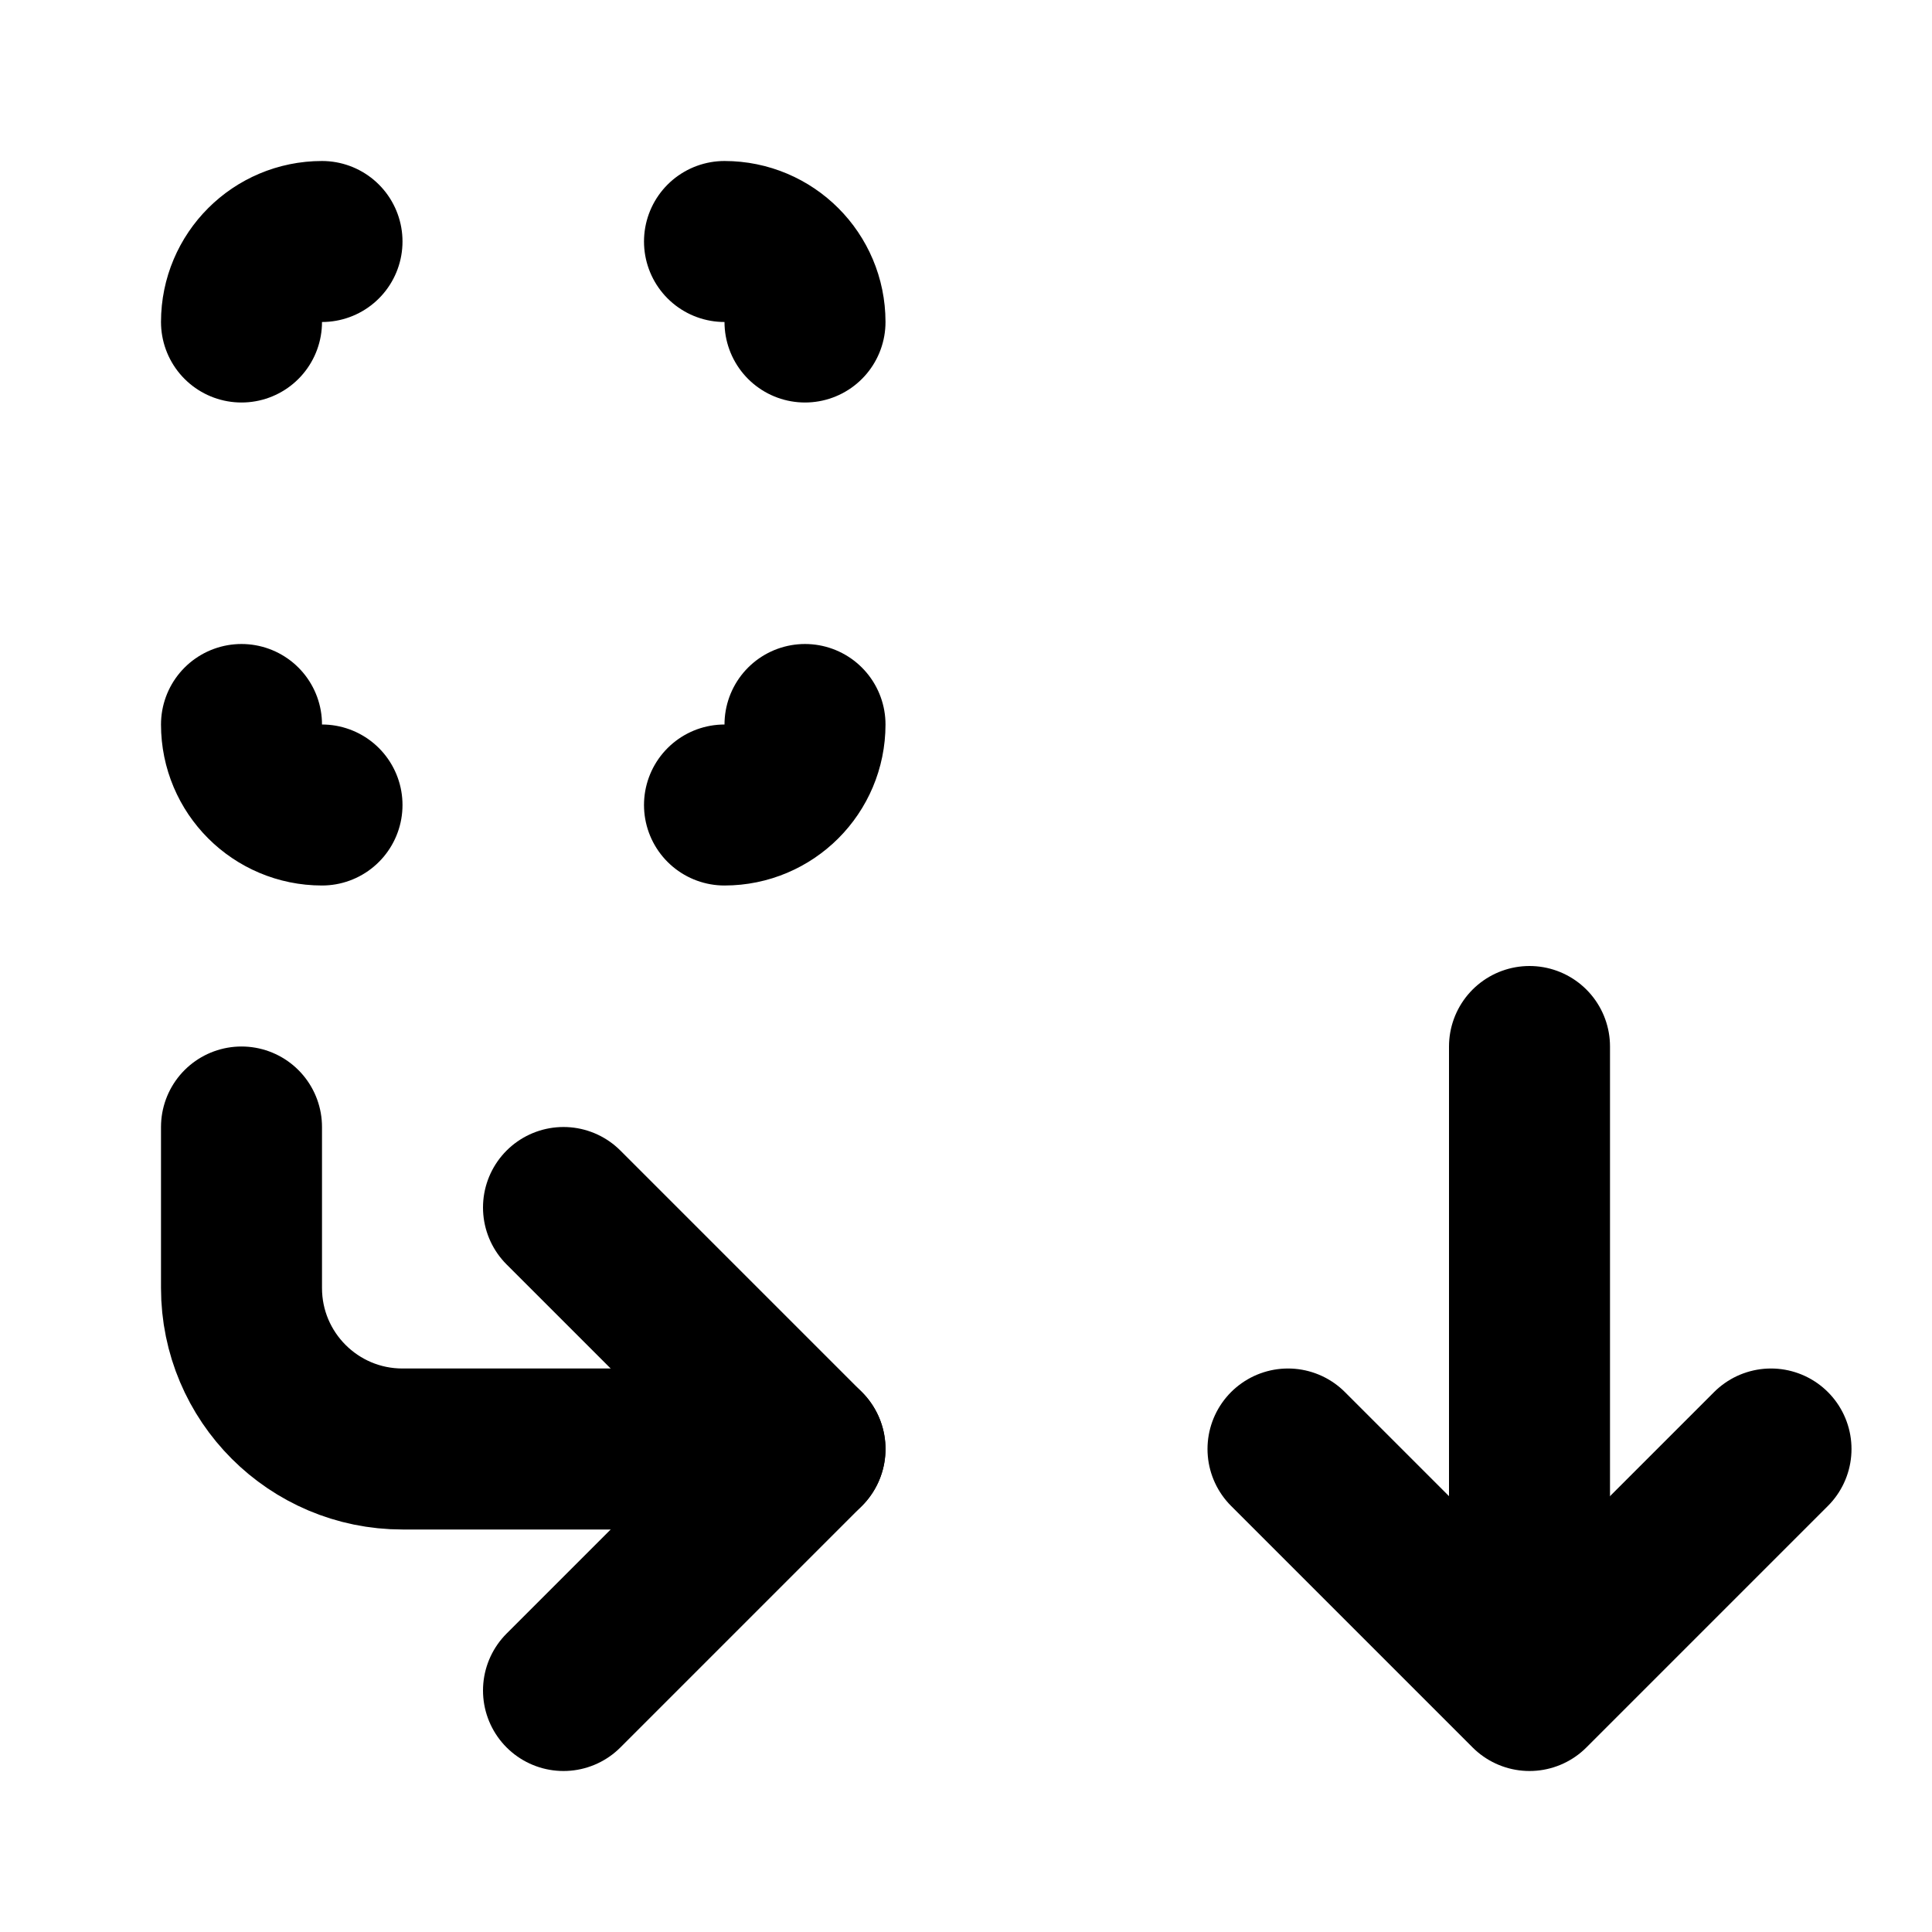
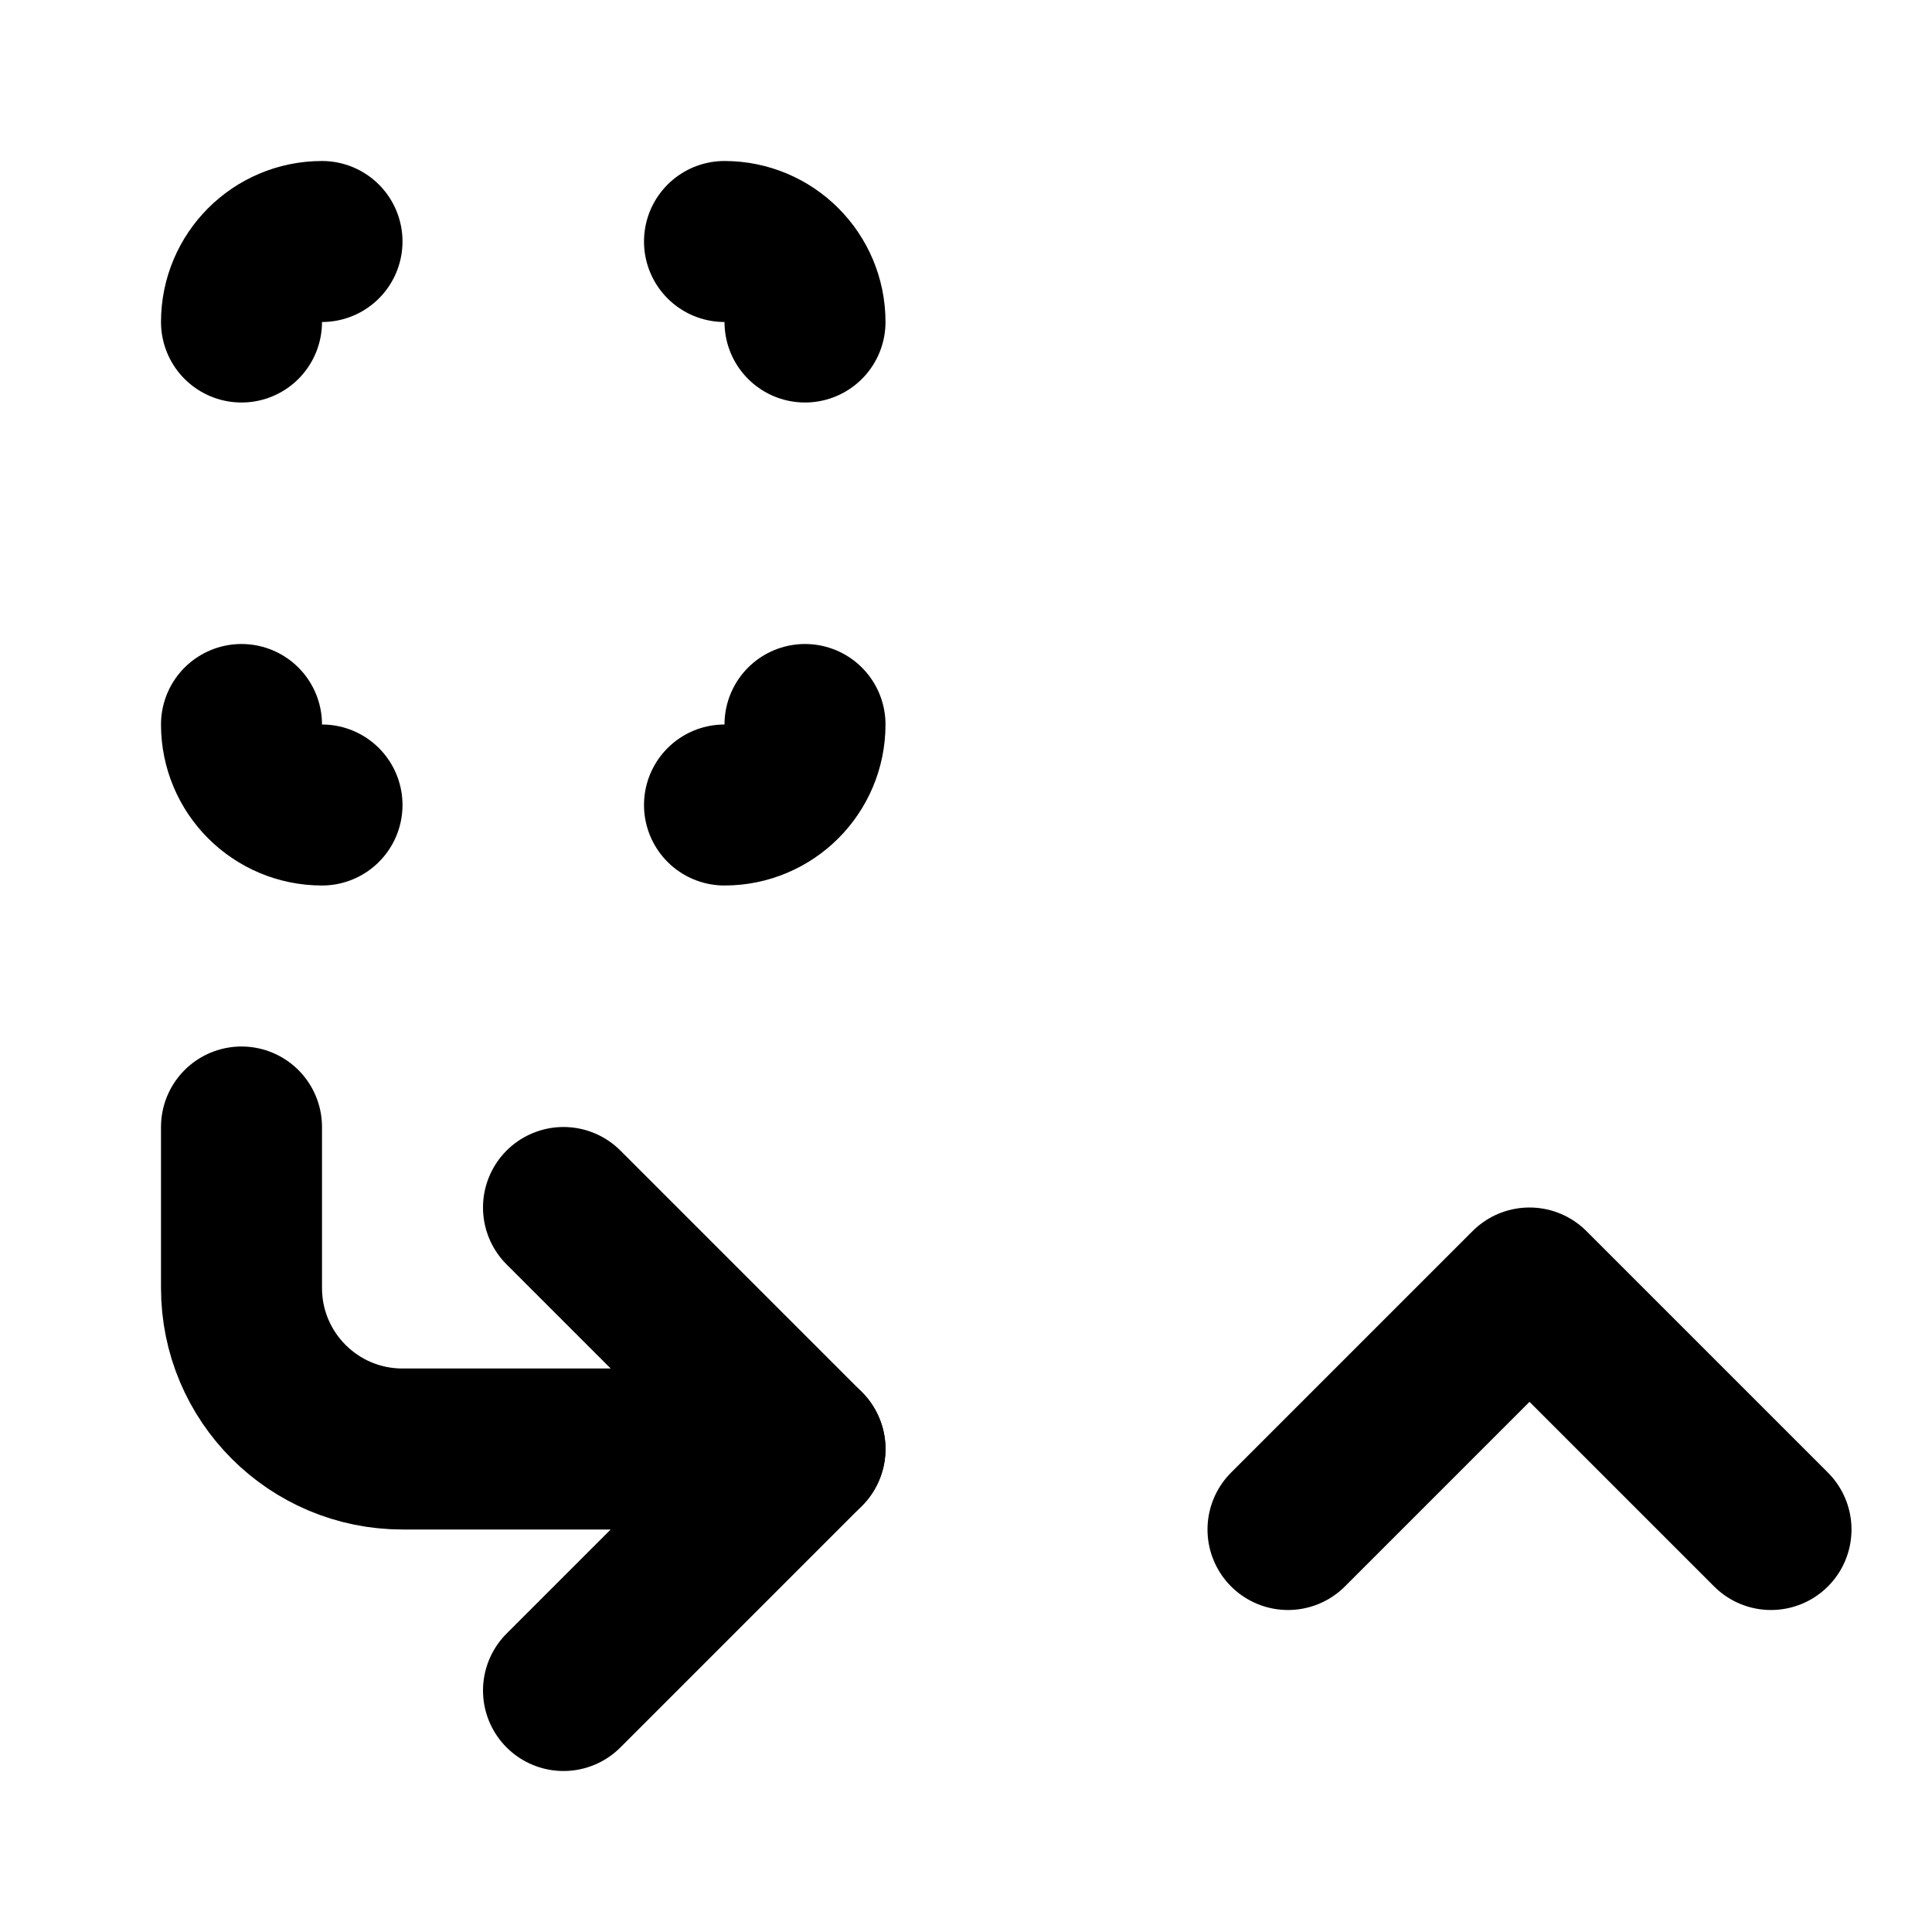
<svg xmlns="http://www.w3.org/2000/svg" width="24" height="24" viewBox="0 0 24 24" version="1.1" id="svg1" xml:space="preserve">
  <defs id="defs1" />
  <g id="layer1" style="display:inline">
    <g style="fill:none;stroke:currentColor;stroke-width:2;stroke-linecap:round;stroke-linejoin:round" id="g1" transform="translate(68.107,57.79)">
      <path d="M 18,21 V 10 A 1,1 0 0 0 17,9 H 7 a 1,1 0 0 0 -1,1 v 11" id="path1" />
      <path d="m 22,19 a 2,2 0 0 1 -2,2 H 4 A 2,2 0 0 1 2,19 V 8 A 2,2 0 0 1 3.132,6.197 l 7.95,-3.974 a 2,2 0 0 1 1.837,0 l 7.948,3.974 A 2,2 0 0 1 22,8 Z" id="path2" />
      <path d="M 6,13 H 18" id="path3" />
      <path d="M 6,17 H 18" id="path4" />
    </g>
    <g style="fill:none;stroke:currentColor;stroke-width:2;stroke-linecap:round;stroke-linejoin:round" id="g2" transform="translate(70,-14)">
      <path d="M 12,20 H 11 A 2,2 0 0 1 9,18 2,2 0 0 1 7,20 H 6" id="path1-0" />
      <path d="m 13,8 h 7 a 2,2 0 0 1 2,2 v 4 a 2,2 0 0 1 -2,2 h -7" id="path2-9" />
      <path d="M 5,16 H 4 A 2,2 0 0 1 2,14 V 10 A 2,2 0 0 1 4,8 h 1" id="path3-4" />
      <path d="m 6,4 h 1 a 2,2 0 0 1 2,2 2,2 0 0 1 2,-2 h 1" id="path4-8" />
      <path d="M 9,6 V 18" id="path5" />
    </g>
    <g style="fill:none;stroke:currentColor;stroke-width:2;stroke-linecap:round;stroke-linejoin:round" id="g3" transform="translate(69,8)">
      <path d="M 17,22 H 16 A 4,4 0 0 1 12,18 V 6 a 4,4 0 0 1 4,-4 h 1" id="path1-8" />
      <path d="m 7,22 h 1 a 4,4 0 0 0 4,-4" id="path2-2" />
      <path d="m 7,2 h 1 a 4,4 0 0 1 4,4" id="path3-45" />
    </g>
    <g style="fill:none;stroke:currentColor;stroke-width:2;stroke-linecap:round;stroke-linejoin:round" id="g4" transform="translate(69,-63)">
      <rect width="18" height="18" x="3" y="3" rx="2" id="rect1" ry="2" />
      <path d="m 8,12 h 8" id="path1-5" />
      <path d="m 12,8 v 8" id="path2-1" />
    </g>
    <g style="fill:none;stroke:currentColor;stroke-width:2;stroke-linecap:round;stroke-linejoin:round" id="g5" transform="translate(68.209,32.528)">
      <path d="m 9.5,13.866 a 4,4 0 0 1 5,0.01" id="path1-7" />
      <path d="m 12,17 h 0.01" id="path2-11" />
      <path d="M 3,10 A 2,2 0 0 1 3.709,8.472 l 7,-6 a 2,2 0 0 1 2.582,0 l 7,6 A 2,2 0 0 1 21,10 v 9 a 2,2 0 0 1 -2,2 H 5 A 2,2 0 0 1 3,19 Z" id="path3-5" />
      <path d="m 7,10.754 a 8,8 0 0 1 10,0" id="path4-2" />
    </g>
    <g style="fill:none;stroke:currentColor;stroke-width:2;stroke-linecap:round;stroke-linejoin:round" id="g6" transform="translate(69,-38)">
      <rect width="8" height="4" x="8" y="2" rx="1" ry="1" id="rect1-4" />
      <path d="m 16,4 h 2 a 2,2 0 0 1 2,2 v 14 a 2,2 0 0 1 -2,2 H 6 A 2,2 0 0 1 4,20 V 6 A 2,2 0 0 1 6,4 h 2" id="path1-2" />
    </g>
    <g style="fill:none;stroke:currentColor;stroke-width:2;stroke-linecap:round;stroke-linejoin:round" id="g47" transform="translate(70,-88)">
      <path d="m 19,16 v 6" id="path1-4" />
      <path d="M 21,12.536 V 5" id="path2-113" />
      <path d="M 22,19 H 16" id="path3-8" />
      <path d="m 3,12 a 9,3 0 0 0 12.182,2.806" id="path4-7" />
      <path d="m 3,5 v 14 a 9,3 0 0 0 10.318,2.968" id="path5-4" />
      <ellipse cx="12" cy="5" rx="9" ry="3" id="ellipse5" />
    </g>
    <g style="fill:none;stroke:currentColor;stroke-width:2;stroke-linecap:round;stroke-linejoin:round" id="g27" transform="rotate(180,46.125,52.01332)">
      <path d="m 17,3 a 2,2 0 0 1 2,2 v 15 a 1,1 0 0 1 -1.496,0.868 L 12.992,18.29 a 2,2 0 0 0 -1.984,0 L 6.496,20.868 A 1,1 0 0 1 5,20 V 5 A 2,2 0 0 1 7,3 Z" id="path1-79" />
    </g>
    <g style="fill:none;stroke:currentColor;stroke-width:2;stroke-linecap:round;stroke-linejoin:round" id="g83" transform="translate(70,-141)">
      <rect width="18" height="18" x="3" y="3" rx="2" id="rect1-0" ry="2" />
      <path d="M 3,9 H 21" id="path1-76" />
      <path d="M 15,14 12,17 9,14" id="path2-3" />
    </g>
    <g style="fill:none;stroke:currentColor;stroke-width:2;stroke-linecap:round;stroke-linejoin:round" id="g82" transform="translate(71,-114)">
      <path d="m 10,2 v 8" id="path1-06" />
      <path d="M 12.8,21.6 A 2,2 0 1 0 14,18 H 2" id="path2-6" />
      <path d="m 17.5,10 a 2.5,2.5 0 1 1 2,4 H 2" id="path3-1" />
      <path d="m 6,6 4,4 4,-4" id="path4-84" />
    </g>
    <g style="fill:none;stroke:currentColor;stroke-width:2;stroke-linecap:round;stroke-linejoin:round" id="g33" transform="translate(68,101)">
      <path d="m 21.73,18 -8,-14 a 2,2 0 0 0 -3.48,0 l -8,14 A 2,2 0 0 0 4,21 h 16 a 2,2 0 0 0 1.73,-3" id="path1-1" />
      <path d="m 12,9 v 4" id="path2-38" />
      <path d="m 12,17 h 0.01" id="path3-7" />
    </g>
    <g style="fill:none;stroke:currentColor;stroke-width:2;stroke-linecap:round;stroke-linejoin:round" id="g11" transform="translate(68,123)">
      <path d="m 3,7 5,5 -5,5 V 7" id="path1-6" />
      <path d="m 21,7 -5,5 5,5 V 7" id="path2-14" />
      <path d="m 12,20 v 2" id="path3-2" />
      <path d="m 12,14 v 2" id="path4-3" />
      <path d="m 12,8 v 2" id="path5-2" />
      <path d="M 12,2 V 4" id="path6-2" />
    </g>
    <g style="fill:none;stroke:currentColor;stroke-width:2;stroke-linecap:round;stroke-linejoin:round" id="g19" transform="translate(68.812,149.175)">
      <path d="M 21.174,6.812 A 2.819,2.819 0 0 0 17.188,2.825 L 3.842,16.174 a 2,2 0 0 0 -0.5,0.83 l -1.321,4.352 a 0.5,0.5 0 0 0 0.623,0.622 l 4.353,-1.32 a 2,2 0 0 0 0.83,-0.497 z" id="path1-88" />
    </g>
    <g style="fill:none;stroke:currentColor;stroke-width:2;stroke-linecap:round;stroke-linejoin:round" id="g24" transform="translate(68.1315,172.868)">
      <path d="M 12,3 H 5 A 2,2 0 0 0 3,5 v 14 a 2,2 0 0 0 2,2 h 14 a 2,2 0 0 0 2,-2 v -7" id="path1-11" />
      <path d="m 18.375,2.625 a 2.121,2.121 0 0 1 3,3 l -9.013,9.014 a 2,2 0 0 1 -0.853,0.505 l -2.873,0.84 a 0.5,0.5 0 0 1 -0.62,-0.62 l 0.84,-2.873 a 2,2 0 0 1 0.506,-0.852 z" id="path2-5" />
    </g>
  </g>
  <g id="layer3">
    <g id="g9" transform="translate(24,36)" style="display:inline">
      <g style="fill:none;stroke:currentColor;stroke-width:2;stroke-linecap:round;stroke-linejoin:round" id="g6-1" transform="translate(0,-27)">
        <rect width="8" height="4" x="8" y="29" rx="1" ry="1" id="rect1-4-7" />
        <path d="m 16,31 h 2 c 1.105,0 2,0.895 2,2 v 6 M 13,49 H 6 C 4.895,49 4,48.105 4,47 V 33 c 0,-1.105 0.895,-2 2,-2 h 2" id="path1-2-7" />
      </g>
      <path d="m 22,19 -3,-3 -3,3" id="path2-3-2-1-5" style="fill:none;stroke:currentColor;stroke-width:2;stroke-linecap:round;stroke-linejoin:round" />
    </g>
    <g id="g91" style="display:inline" transform="translate(24)">
      <g style="fill:none;stroke:currentColor;stroke-width:2;stroke-linecap:round;stroke-linejoin:round" id="g3-5" transform="translate(0,62)">
        <path d="M 12,18 V 6 c 0,-2.209 1.791,-4 4,-4 h 1" id="path1-8-9" />
        <path d="m 7,22 h 1 a 4,4 0 0 0 4,-4" id="path2-2-8" />
        <path d="m 7,2 h 1 a 4,4 0 0 1 4,4" id="path3-45-4" />
      </g>
      <path d="m 22,81 -3,-3 -3,3" id="path2-3-2" style="fill:none;stroke:currentColor;stroke-width:2;stroke-linecap:round;stroke-linejoin:round" />
    </g>
    <g id="g8" style="display:inline" transform="translate(0,1)">
      <g style="fill:none;stroke:currentColor;stroke-width:2;stroke-linecap:round;stroke-linejoin:round" id="g3-5-8" transform="translate(-24,27)">
        <path d="M 12,53 V 41 c 0,-2.209 1.791,-4 4,-4 h 1" id="path1-8-9-2" />
        <path d="m 7,57 h 1 a 4,4 0 0 0 4,-4" id="path2-2-8-6" />
        <path d="m 7,37 h 1 a 4,4 0 0 1 4,4" id="path3-45-4-6" />
      </g>
      <path d="m -2,78 -3,3 -3,-3" id="path2-3-2-0" style="fill:none;stroke:currentColor;stroke-width:2;stroke-linecap:round;stroke-linejoin:round" />
      <path style="display:inline;fill:none;stroke:#000000;stroke-width:2;stroke-linecap:round;stroke-linejoin:round;stroke-dasharray:none;stroke-opacity:1" d="M -5,80 V 73" id="path6" />
    </g>
    <g id="g10" transform="translate(-24,37)">
      <g style="display:inline;fill:none;stroke:currentColor;stroke-width:2;stroke-linecap:round;stroke-linejoin:round" id="g7" transform="translate(-2,-1)">
        <path id="line1" d="M 4,9 H 18" />
        <path id="line2" d="M 4,15 H 15" />
        <line x1="10" x2="8" y1="3" y2="21" id="line3" />
        <path id="line4" d="M 16,3 14.556,15.992 14,21" />
      </g>
      <path d="m 22,16 -3,3 -3,-3" id="path2-3-2-1-1" style="display:inline;fill:none;stroke:currentColor;stroke-width:2;stroke-linecap:round;stroke-linejoin:round" />
      <path style="display:inline;fill:none;stroke:#000000;stroke-width:2;stroke-linecap:round;stroke-linejoin:round;stroke-dasharray:none;stroke-opacity:1" d="M 19,18 V 11" id="path6-8-7" />
    </g>
    <g id="g15" style="display:inline" transform="translate(23.98396,0.018674)">
      <path d="m -2,79 -3,3 -3,-3" id="path14" style="display:inline;fill:none;stroke:currentColor;stroke-width:2;stroke-linecap:round;stroke-linejoin:round" />
      <path style="display:inline;fill:none;stroke:#000000;stroke-width:2;stroke-linecap:round;stroke-linejoin:round;stroke-dasharray:none;stroke-opacity:1" d="M -5,81 V 74" id="path15" />
      <g style="display:inline;fill:none;stroke:currentColor;stroke-width:2;stroke-linecap:round;stroke-linejoin:round" id="g33-9" transform="translate(-23.99396,61.98133)">
        <path id="path1-1-3" style="display:inline;fill:none" d="M 16.035,8.071 13.738,4.051 c -0.766,-1.352 -2.714,-1.352 -3.48,0 l -8,14 c -0.774,1.34 0.197,3 1.745,2.986 h 9.99" />
        <path d="m 12,9 v 4" id="path2-38-1" />
        <path d="m 12,17 h 0.01" id="path3-7-9" />
      </g>
    </g>
    <g id="g18" transform="translate(0,36)">
      <path style="display:inline;fill:none;stroke:#000000;stroke-width:2;stroke-linecap:round;stroke-linejoin:round;stroke-dasharray:none;stroke-opacity:1" d="M 19,19 V 12" id="path9" />
      <path d="m 22,17 -3,3 -3,-3" id="path10" style="display:inline;fill:none;stroke:currentColor;stroke-width:2;stroke-linecap:round;stroke-linejoin:round" />
      <g style="display:inline;fill:none;stroke:currentColor;stroke-width:2;stroke-linecap:round;stroke-linejoin:round" id="g17">
        <path d="m 8,7 -5,5 5,5 V 7" id="path11" />
        <path d="m 12,20 v 2" id="path12" />
        <path d="m 12,14 v 2" id="path13" />
        <path d="m 12,8 v 2" id="path16" />
        <path d="M 12,2 V 4" id="path17" />
      </g>
    </g>
    <g id="g20" transform="translate(0,88)">
      <path style="display:inline;fill:none;stroke:#000000;stroke-width:2;stroke-linecap:round;stroke-linejoin:round;stroke-dasharray:none;stroke-opacity:1" d="M 19,20 V 13" id="path18" />
      <path d="m 22,18 -3,3 -3,-3" id="path19" style="display:inline;fill:none;stroke:#000000;stroke-width:2;stroke-linecap:round;stroke-linejoin:round" />
      <path id="path20" style="display:inline;fill:none;stroke:currentColor;stroke-width:2;stroke-linecap:round;stroke-linejoin:round" d="M 20.005,7.946 21.174,6.812 v 0 C 23.832,4.155 19.846,0.168 17.188,2.825 L 3.842,16.174 c -0.232,0.232 -0.404,0.517 -0.5,0.83 l -1.321,4.352 c -0.114,0.381 0.242,0.737 0.623,0.622 l 4.353,-1.32 c 0.313,-0.095 0.598,-0.266 0.83,-0.497 l 7.177,-7.197" transform="translate(-0.00472781,0.00555171)" />
    </g>
    <g style="fill:none;stroke:currentColor;stroke-width:2;stroke-linecap:round;stroke-linejoin:round" id="g29" transform="translate(-25,88)">
      <path d="m 10,11 v 6" id="path21" />
      <path d="m 14,11 v 4" id="path23" />
      <path id="path24" style="display:inline;fill:none" d="M 15,22 H 7 C 5.895,22 5,21.105 5,20 V 6" />
      <path id="path25" style="display:inline;fill:none" d="M 19,6 V 9" />
      <path d="M 3,6 H 21" id="path26" />
      <path d="M 8,6 V 4 a 2,2 0 0 1 2,-2 h 4 a 2,2 0 0 1 2,2 v 2" id="path27" />
      <path style="display:inline;fill:none;stroke:#000000;stroke-width:2;stroke-linecap:round;stroke-linejoin:round;stroke-dasharray:none;stroke-opacity:1" d="M 19,20 V 13" id="path28" transform="translate(1)" />
      <path d="m 22,18 -3,3 -3,-3" id="path29" style="display:inline;fill:none;stroke:#000000;stroke-width:2;stroke-linecap:round;stroke-linejoin:round" transform="translate(1)" />
    </g>
-     <g style="fill:none;stroke:currentColor;stroke-width:2;stroke-linecap:round;stroke-linejoin:round" id="g12" transform="translate(-1)">
+     <g style="display:none;fill:none;stroke:currentColor;stroke-width:2;stroke-linecap:round;stroke-linejoin:round" id="g12" transform="translate(-1)">
      <path style="display:inline;fill:none;stroke:#000000;stroke-width:2;stroke-linecap:round;stroke-linejoin:round;stroke-dasharray:none;stroke-opacity:1" d="M 19,20 V 13" id="path8" transform="translate(1)" />
      <path d="m 22,18 -3,3 -3,-3" id="path7" style="display:inline;fill:none;stroke:#000000;stroke-width:2;stroke-linecap:round;stroke-linejoin:round" transform="translate(1)" />
    </g>
    <g style="display:inline;fill:none;stroke:currentColor;stroke-width:2;stroke-linecap:round;stroke-linejoin:round" id="g31" transform="rotate(-90,12,12)">
      <path d="M 14,4 A 1,1 0 0 1 15,3" id="path1-14" />
      <path d="M 15,10 A 1,1 0 0 1 14,9" id="path2-23" />
      <path d="M 21,4 A 1,1 0 0 0 20,3" id="path3-22" />
      <path d="m 21,9 a 1,1 0 0 1 -1,1" id="path4-1" />
      <path d="M 3,7 6,10 9,7" id="path5-6" />
      <path d="M 6,10 V 5 A 2,2 0 0 1 8,3 h 2" id="path6-8" />
    </g>
+     <path d="m 22,19 -3,-3 -3,3" id="path2-3-2-1-5-8" style="display:inline;fill:none;stroke:currentColor;stroke-width:2;stroke-linecap:round;stroke-linejoin:round" />
  </g>
</svg>
